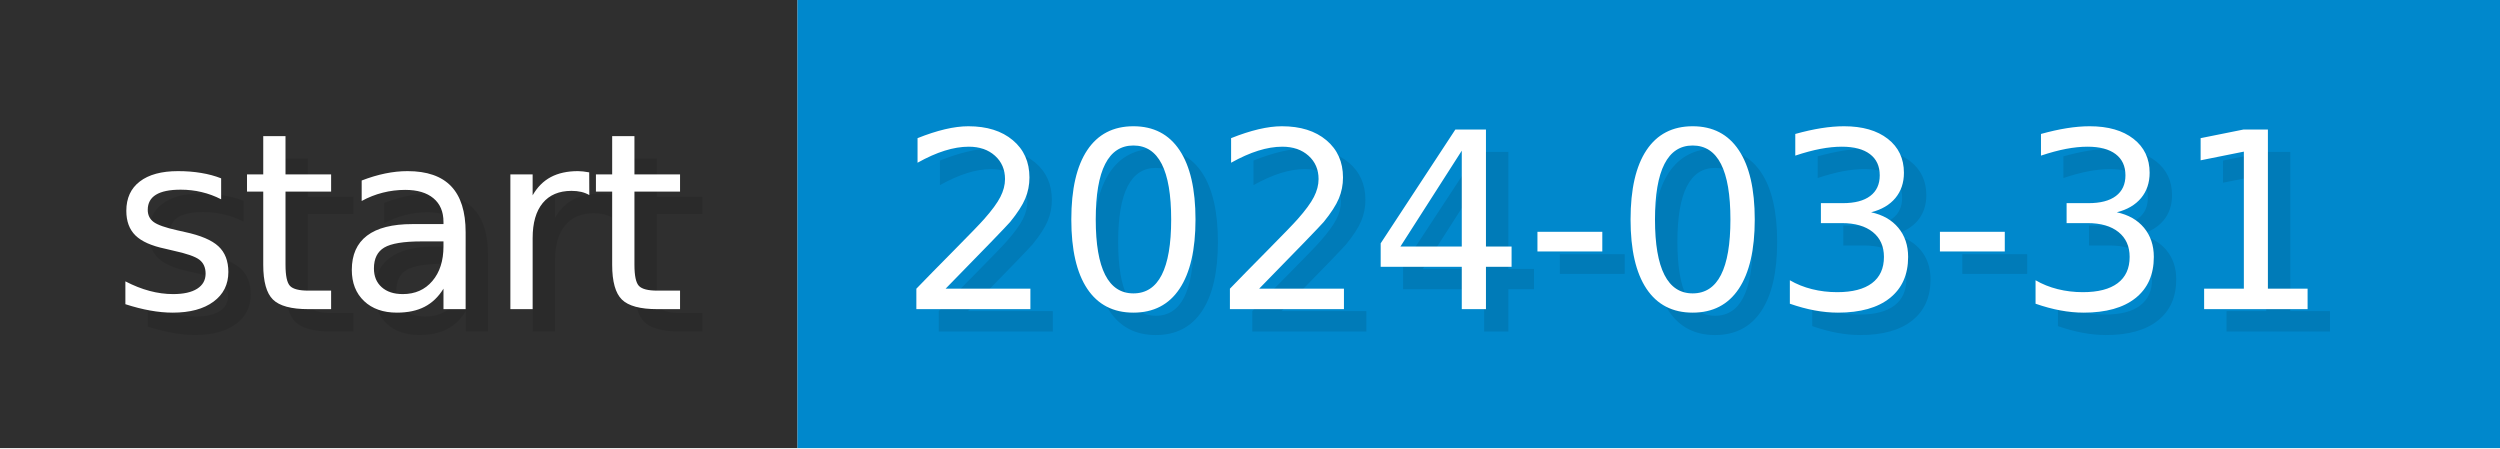
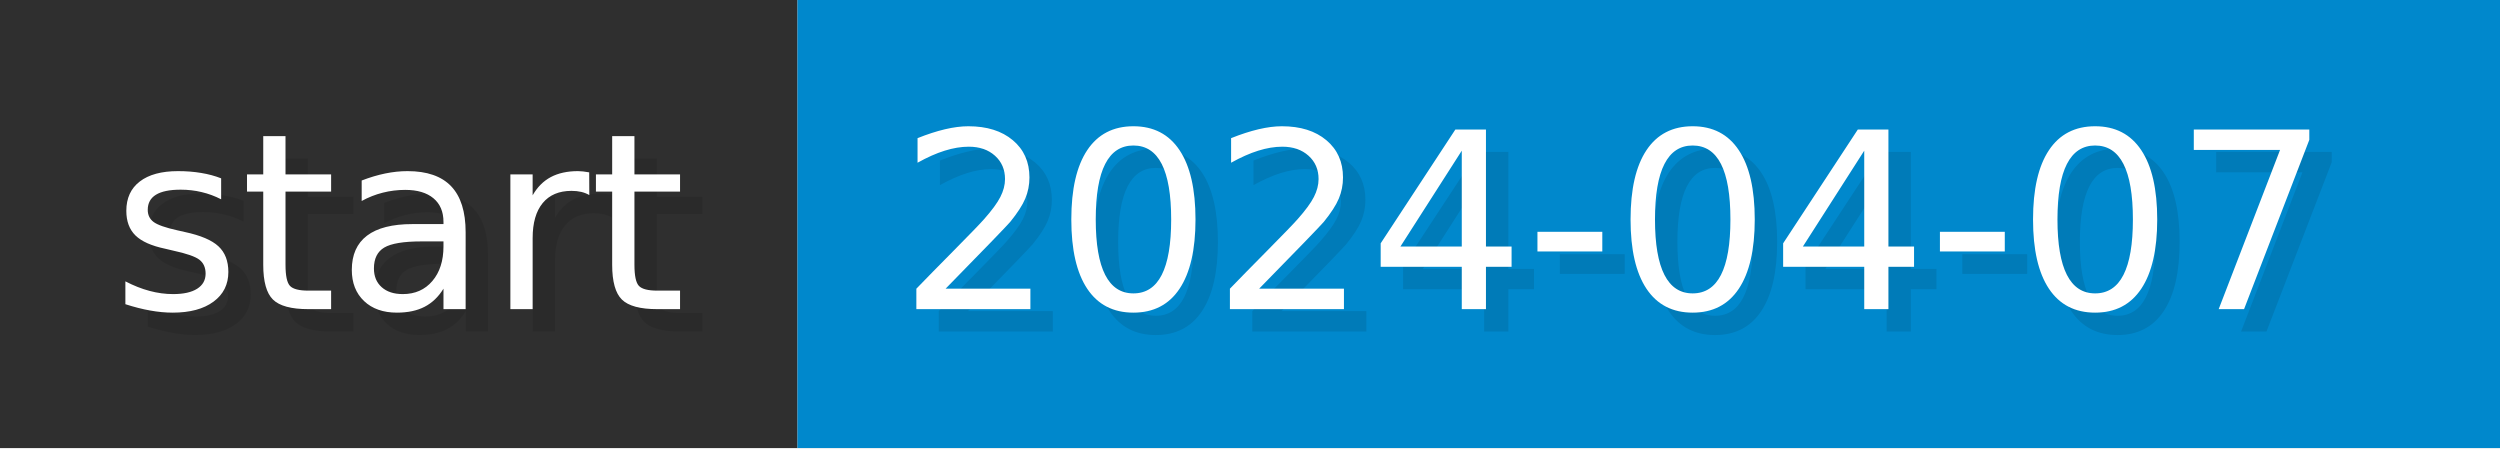
- <svg xmlns="http://www.w3.org/2000/svg" width="111.6" height="20" viewBox="0 0 1116 200" role="img" aria-label="start: 2024-03-31">
+ <svg xmlns="http://www.w3.org/2000/svg" width="111.6" height="20" viewBox="0 0 1116 200" role="img" aria-label="start: 2024-04-07">
  <g>
    <rect fill="#2F2F2F" width="356" height="200" />
    <rect fill="#08C" x="356" width="760" height="200" />
  </g>
  <g aria-hidden="true" fill="#fff" text-anchor="start" font-family="Verdana,DejaVu Sans,sans-serif" font-size="110">
    <text x="60" y="148" textLength="256" fill="#000" opacity="0.1">start</text>
    <text x="50" y="138" textLength="256">start</text>
-     <text x="411" y="148" textLength="660" fill="#000" opacity="0.1">2024-03-31</text>
-     <text x="401" y="138" textLength="660">2024-03-31</text>
+     <text x="411" y="148" textLength="660" fill="#000" opacity="0.1">2024-04-07</text>
+     <text x="401" y="138" textLength="660">2024-04-07</text>
  </g>
</svg>
